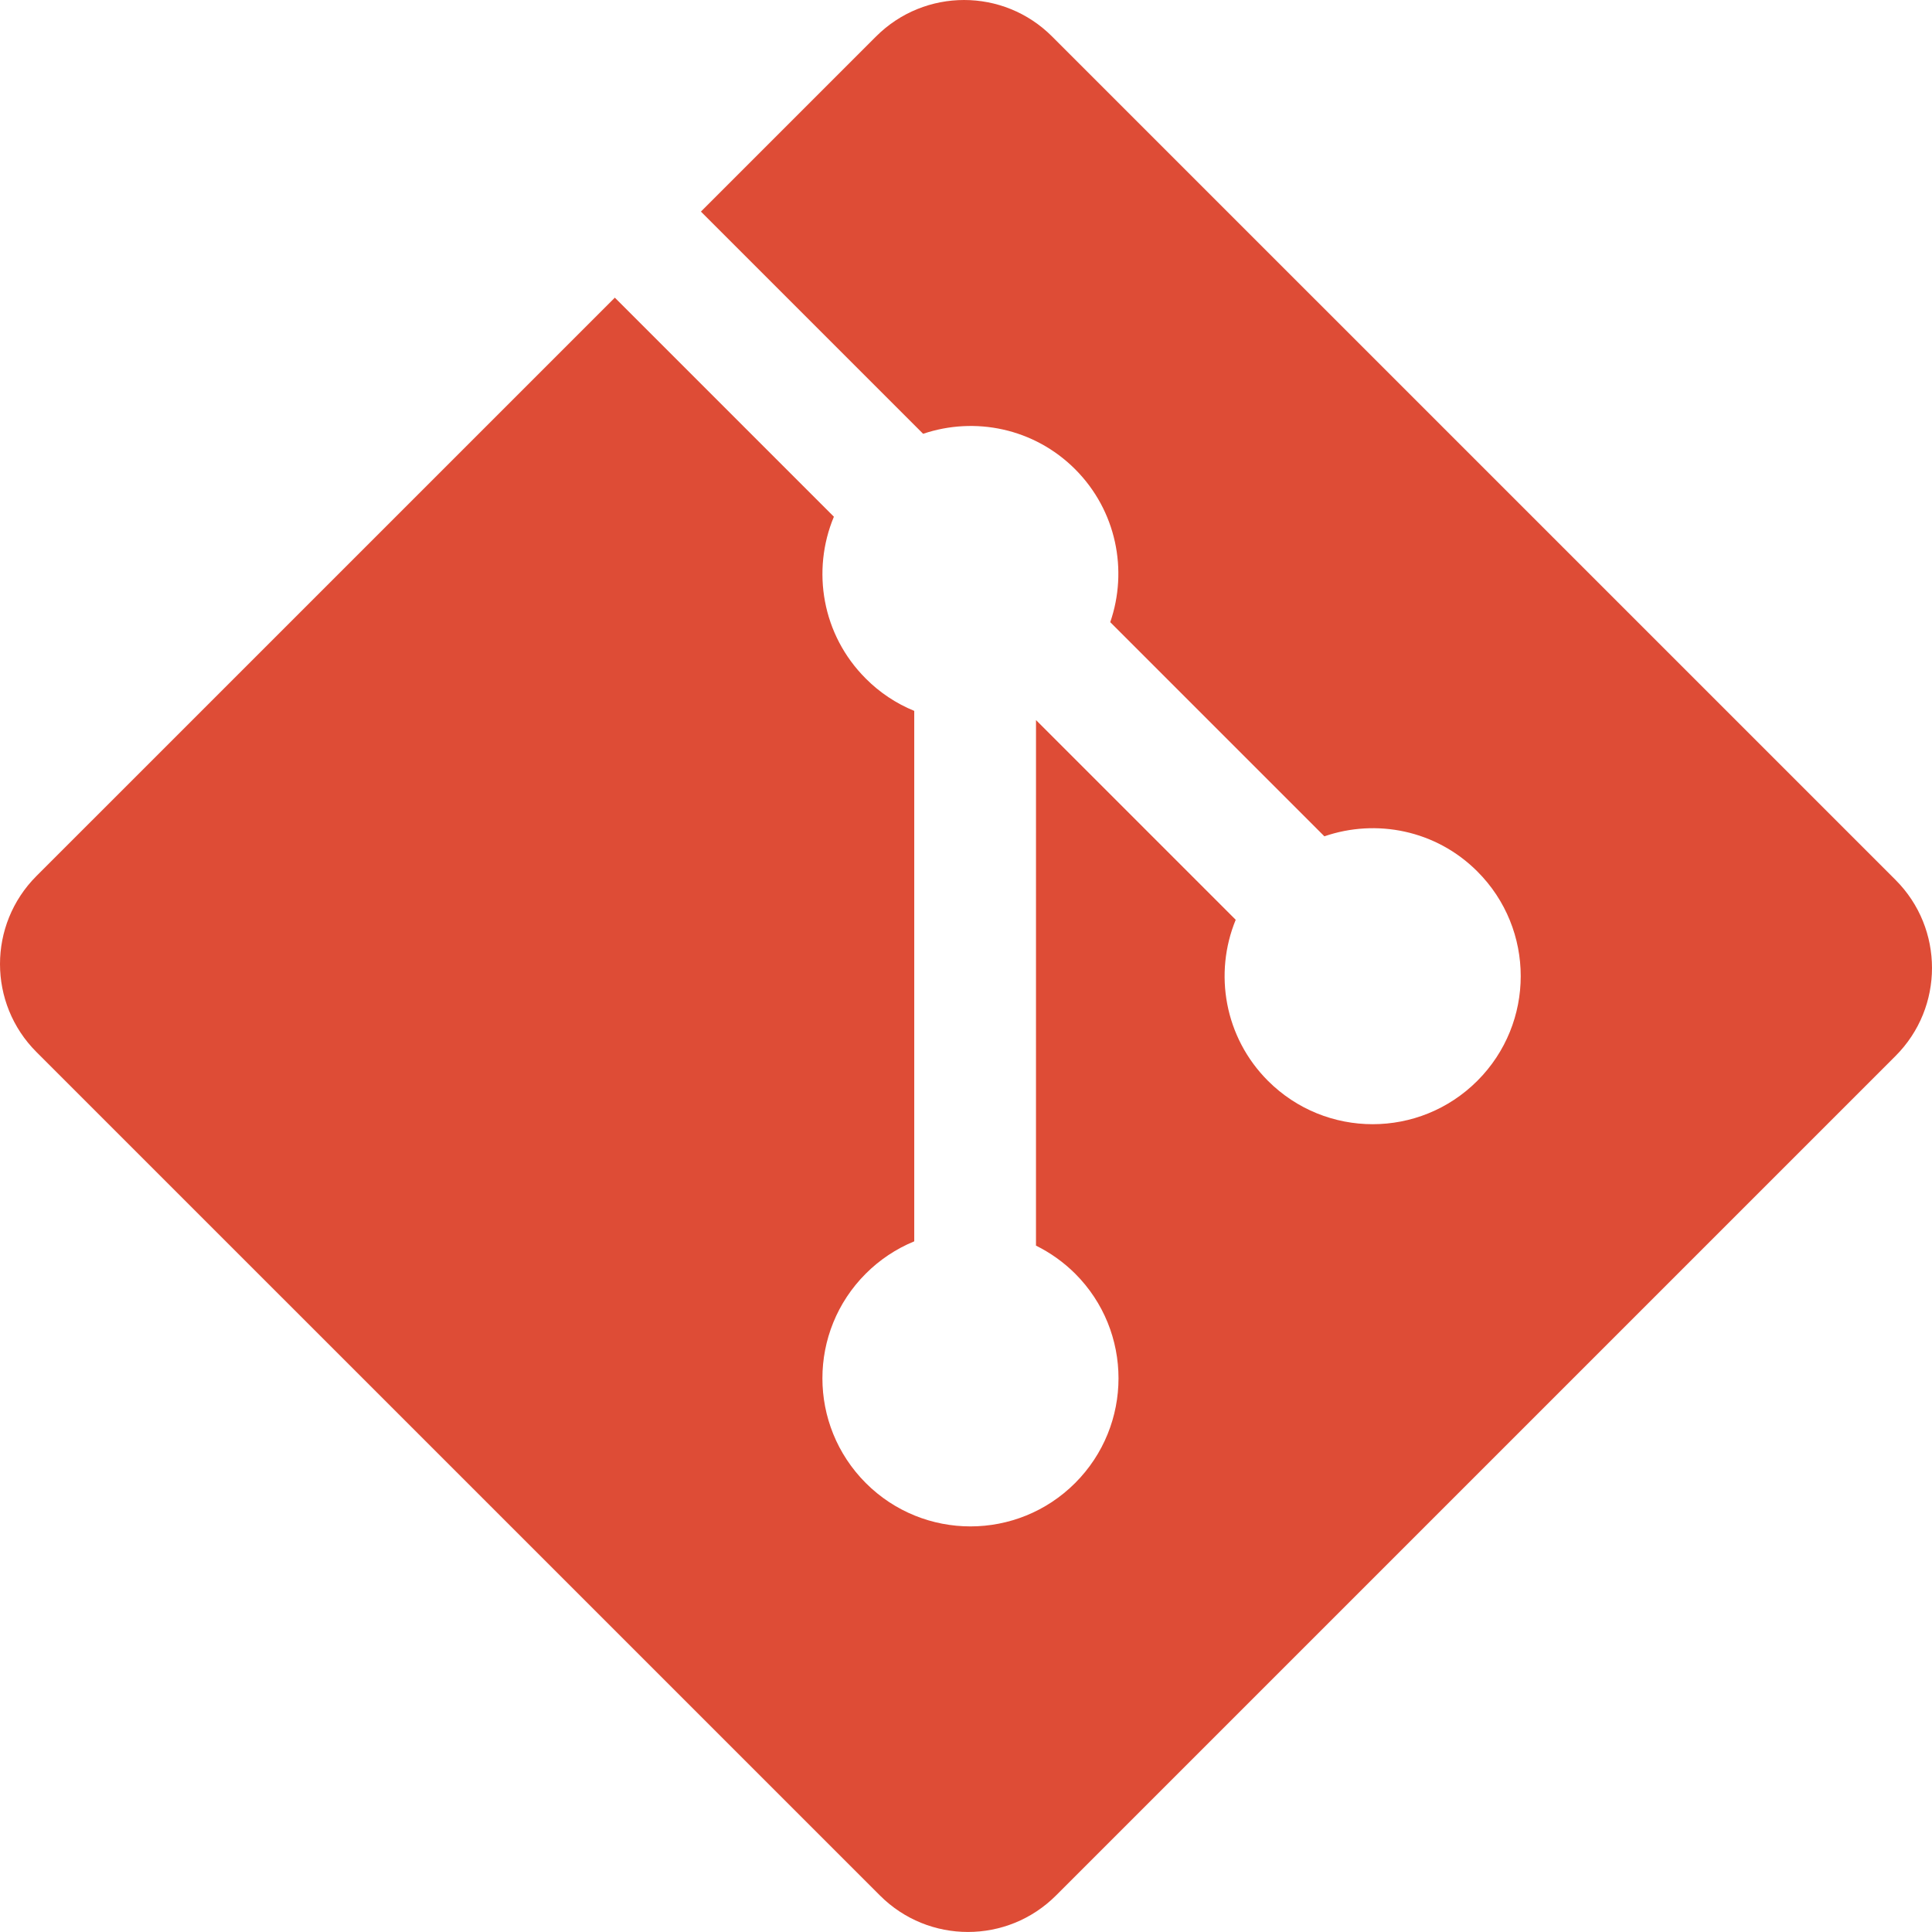
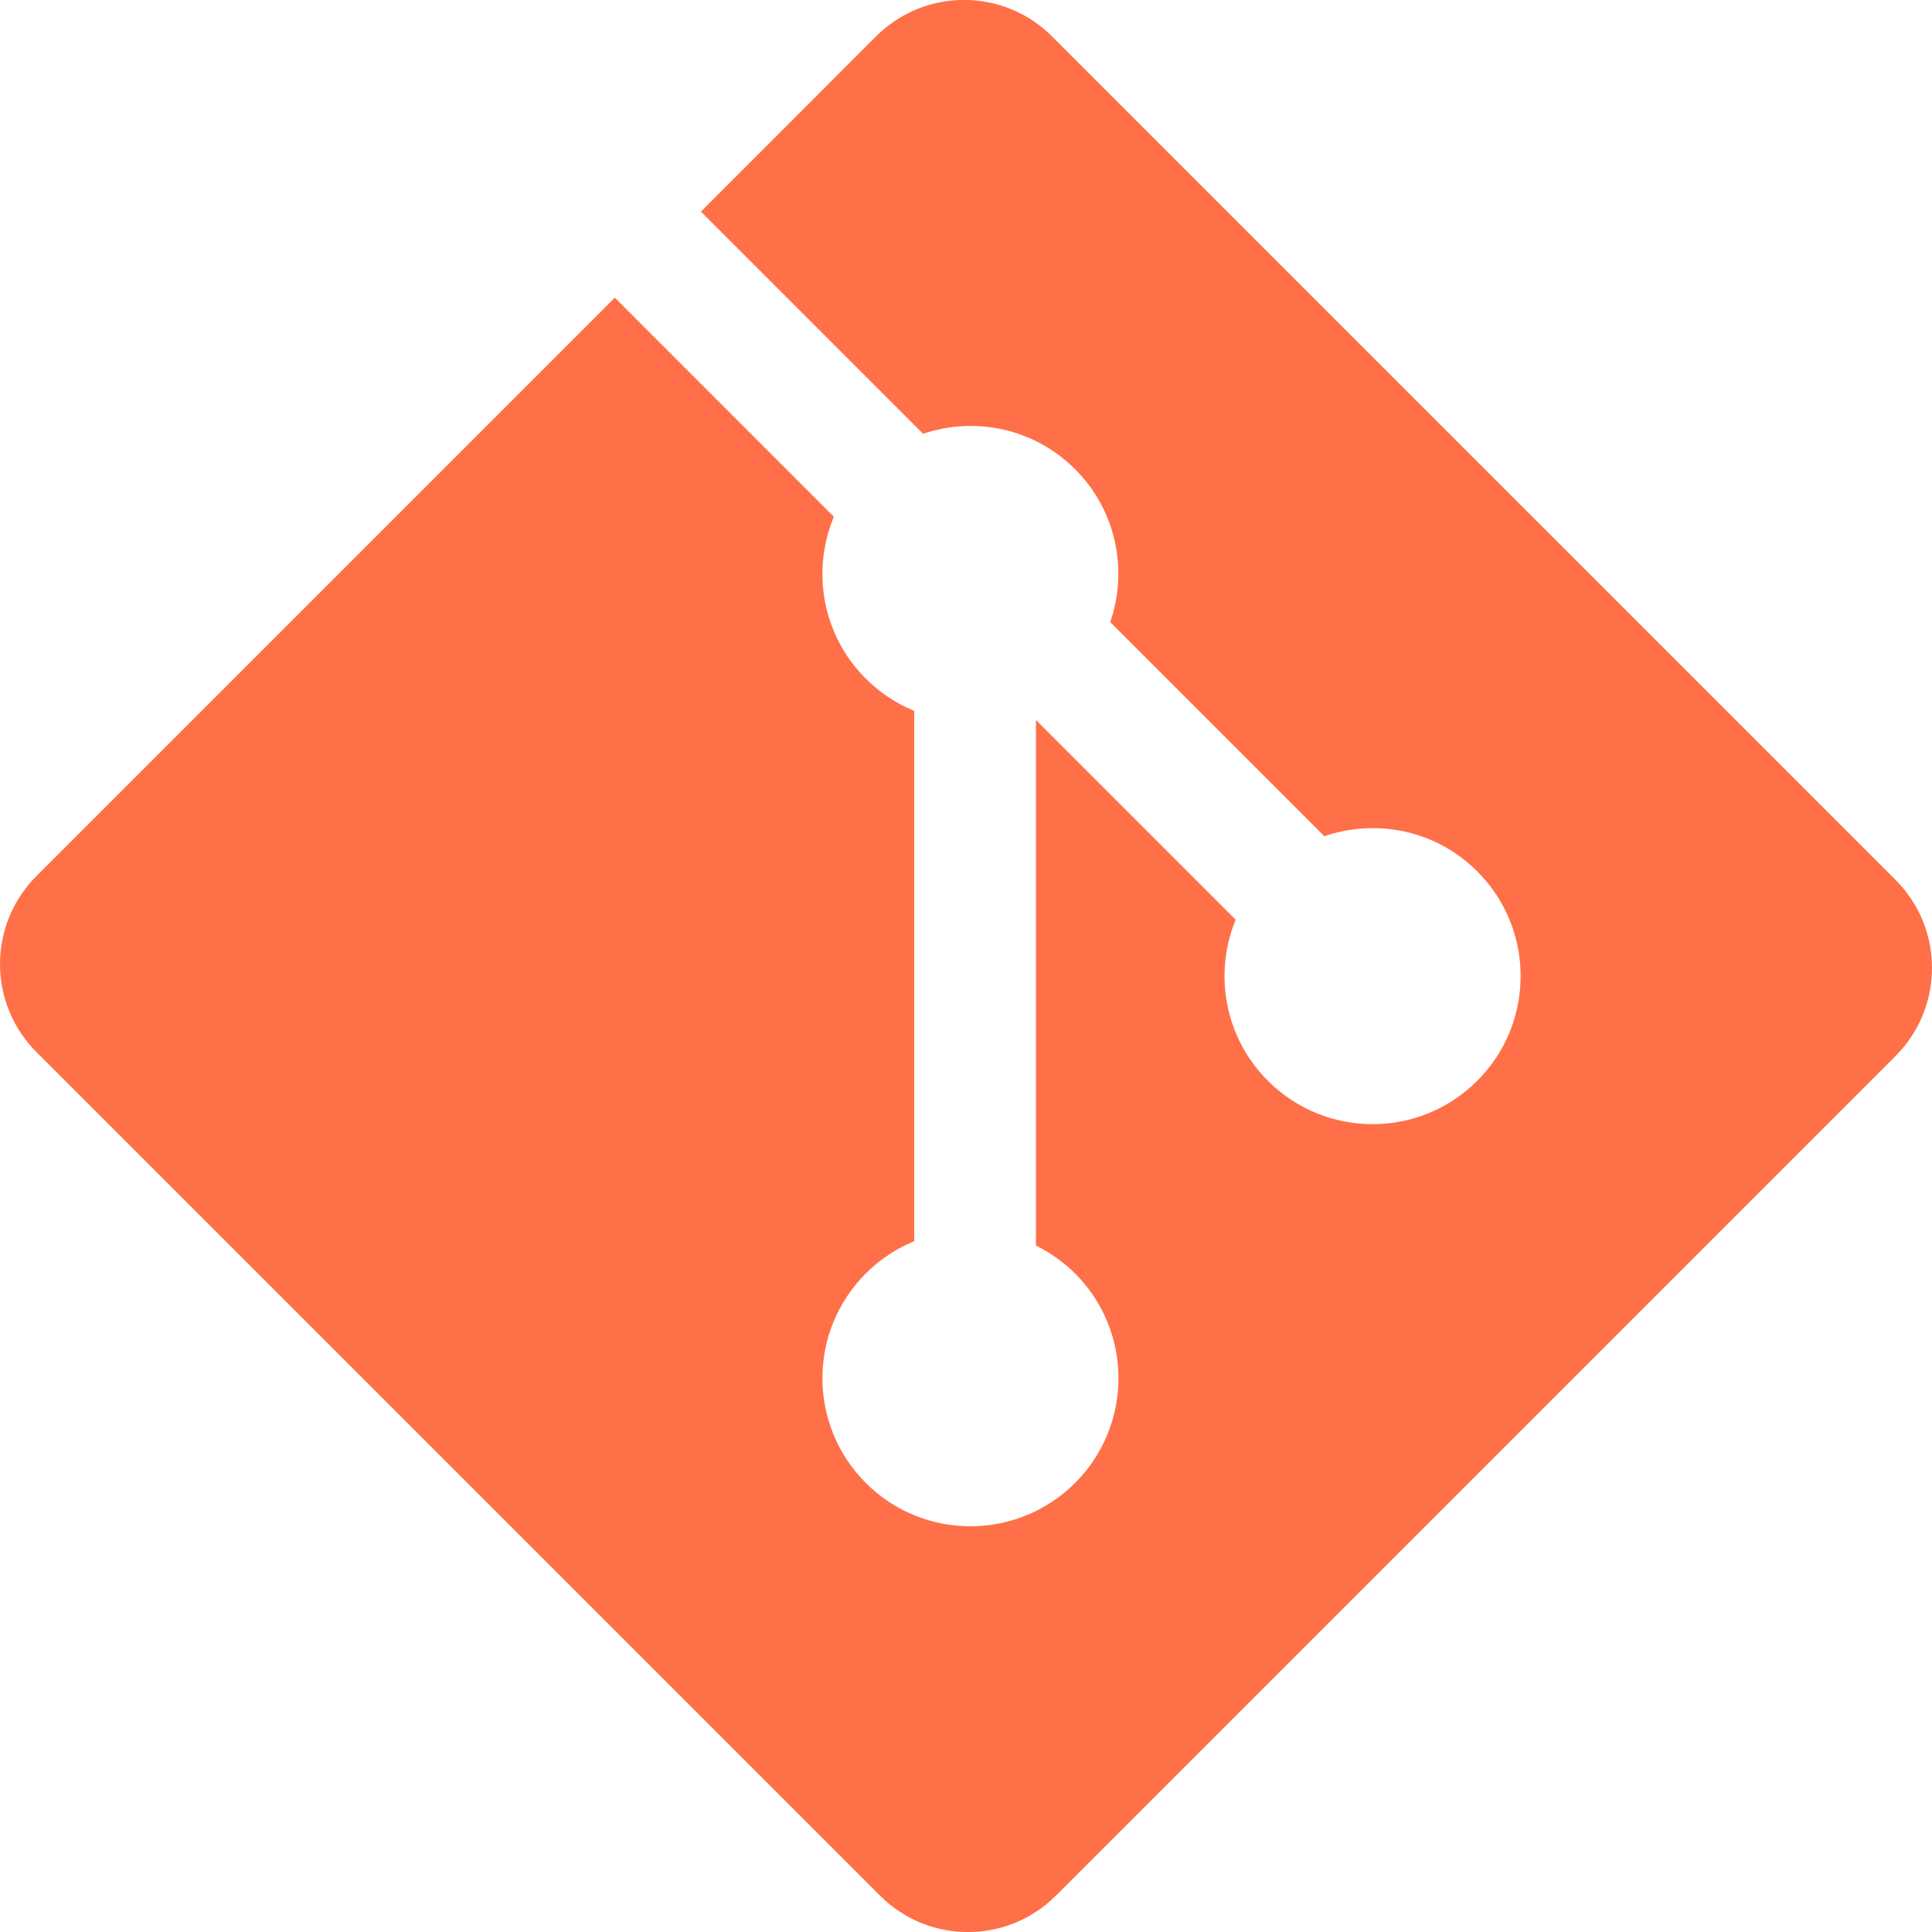
- <svg xmlns="http://www.w3.org/2000/svg" width="2500" height="2500" viewBox="0 0 256 256" preserveAspectRatio="xMinYMin meet">
-   <path d="M251.172 116.594L139.4 4.828c-6.433-6.437-16.873-6.437-23.314 0l-23.21 23.21 29.443 29.443c6.842-2.312 14.688-.761 20.142 4.693 5.48 5.489 7.02 13.402 4.652 20.266l28.375 28.376c6.865-2.365 14.786-.835 20.269 4.657 7.663 7.66 7.663 20.075 0 27.74-7.665 7.666-20.08 7.666-27.749 0-5.764-5.77-7.188-14.235-4.27-21.336l-26.462-26.462-.003 69.637a19.82 19.82 0 0 1 5.188 3.71c7.663 7.66 7.663 20.076 0 27.747-7.665 7.662-20.086 7.662-27.74 0-7.663-7.671-7.663-20.086 0-27.746a19.654 19.654 0 0 1 6.421-4.281V94.196a19.378 19.378 0 0 1-6.421-4.281c-5.806-5.798-7.202-14.317-4.227-21.446L81.47 39.442l-76.64 76.635c-6.44 6.443-6.44 16.884 0 23.322l111.774 111.768c6.435 6.438 16.873 6.438 23.316 0l111.251-111.249c6.438-6.44 6.438-16.887 0-23.324" fill="#DE4C36" />
+ <svg xmlns="http://www.w3.org/2000/svg" version="1.1" id="Layer_1" x="0px" y="0px" viewBox="0 0 2500 2500" style="enable-background:new 0 0 2500 2500;" xml:space="preserve">
+   <style type="text/css">
+ 	.st0{fill:#FF6F48;}
+ </style>
+   <path class="st0" d="M2452.9,1138.6L1361.3,47.1c-62.8-62.9-164.8-62.9-227.7,0L907,273.8l287.5,287.5  c66.8-22.6,143.4-7.4,196.7,45.8c53.5,53.6,68.6,130.9,45.4,197.9l277.1,277.1c67-23.1,144.4-8.2,197.9,45.5  c74.8,74.8,74.8,196,0,270.9c-74.9,74.9-196.1,74.9-271,0c-56.3-56.3-70.2-139-41.7-208.4l-258.4-258.4l0,680  c18.7,9.3,35.8,21.5,50.7,36.2c74.8,74.8,74.8,196.1,0,271c-74.9,74.8-196.2,74.8-270.9,0c-74.8-74.9-74.8-196.2,0-271  c17.9-17.9,39.2-32.2,62.7-41.8V919.9c-23.5-9.6-44.8-23.8-62.7-41.8c-56.7-56.6-70.3-139.8-41.3-209.4L795.6,385.2L47.2,1133.6  c-62.9,62.9-62.9,164.9,0,227.8l1091.5,1091.5c62.8,62.9,164.8,62.9,227.7,0l1086.4-1086.4  C2515.7,1303.5,2515.7,1201.5,2452.9,1138.6" />
</svg>
